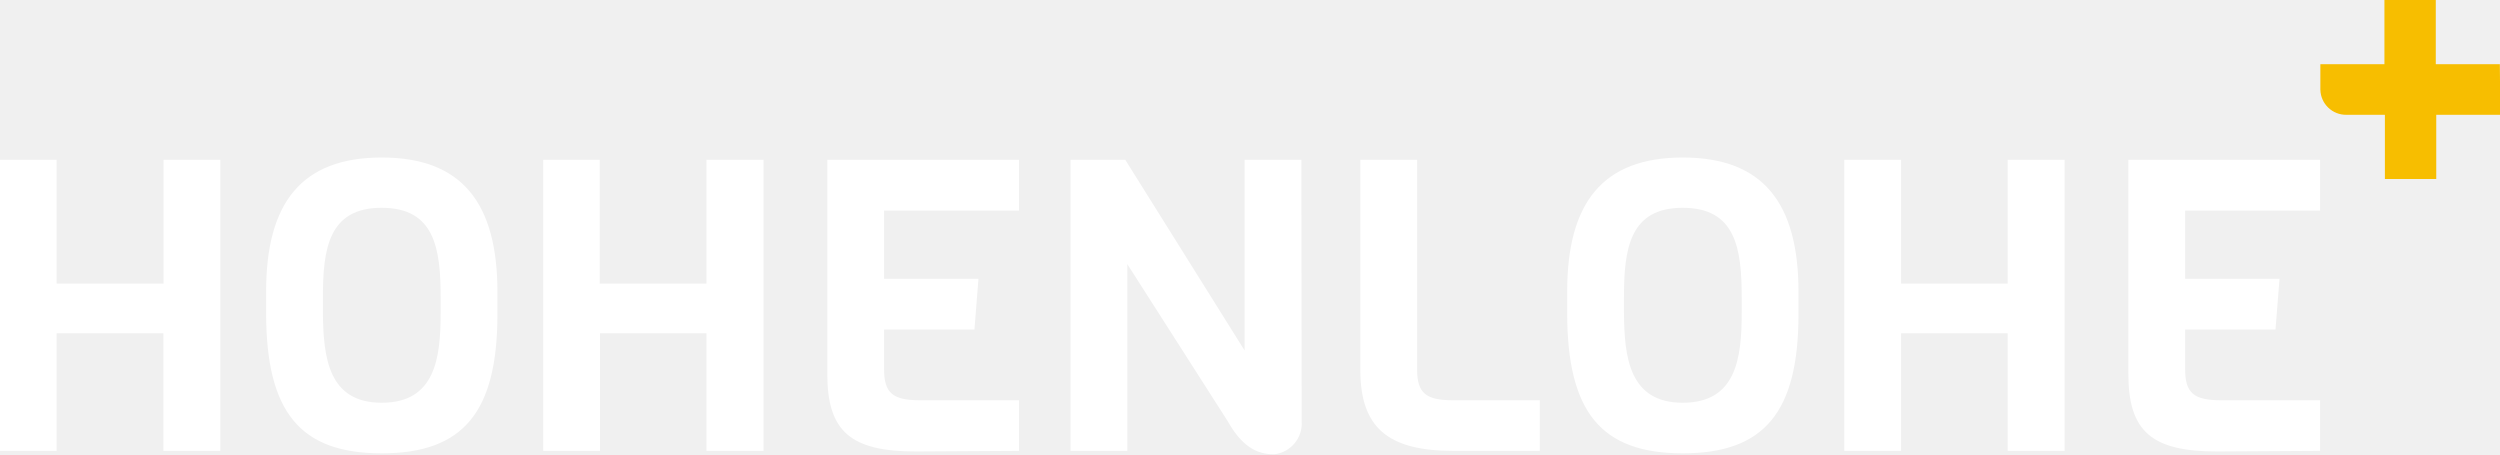
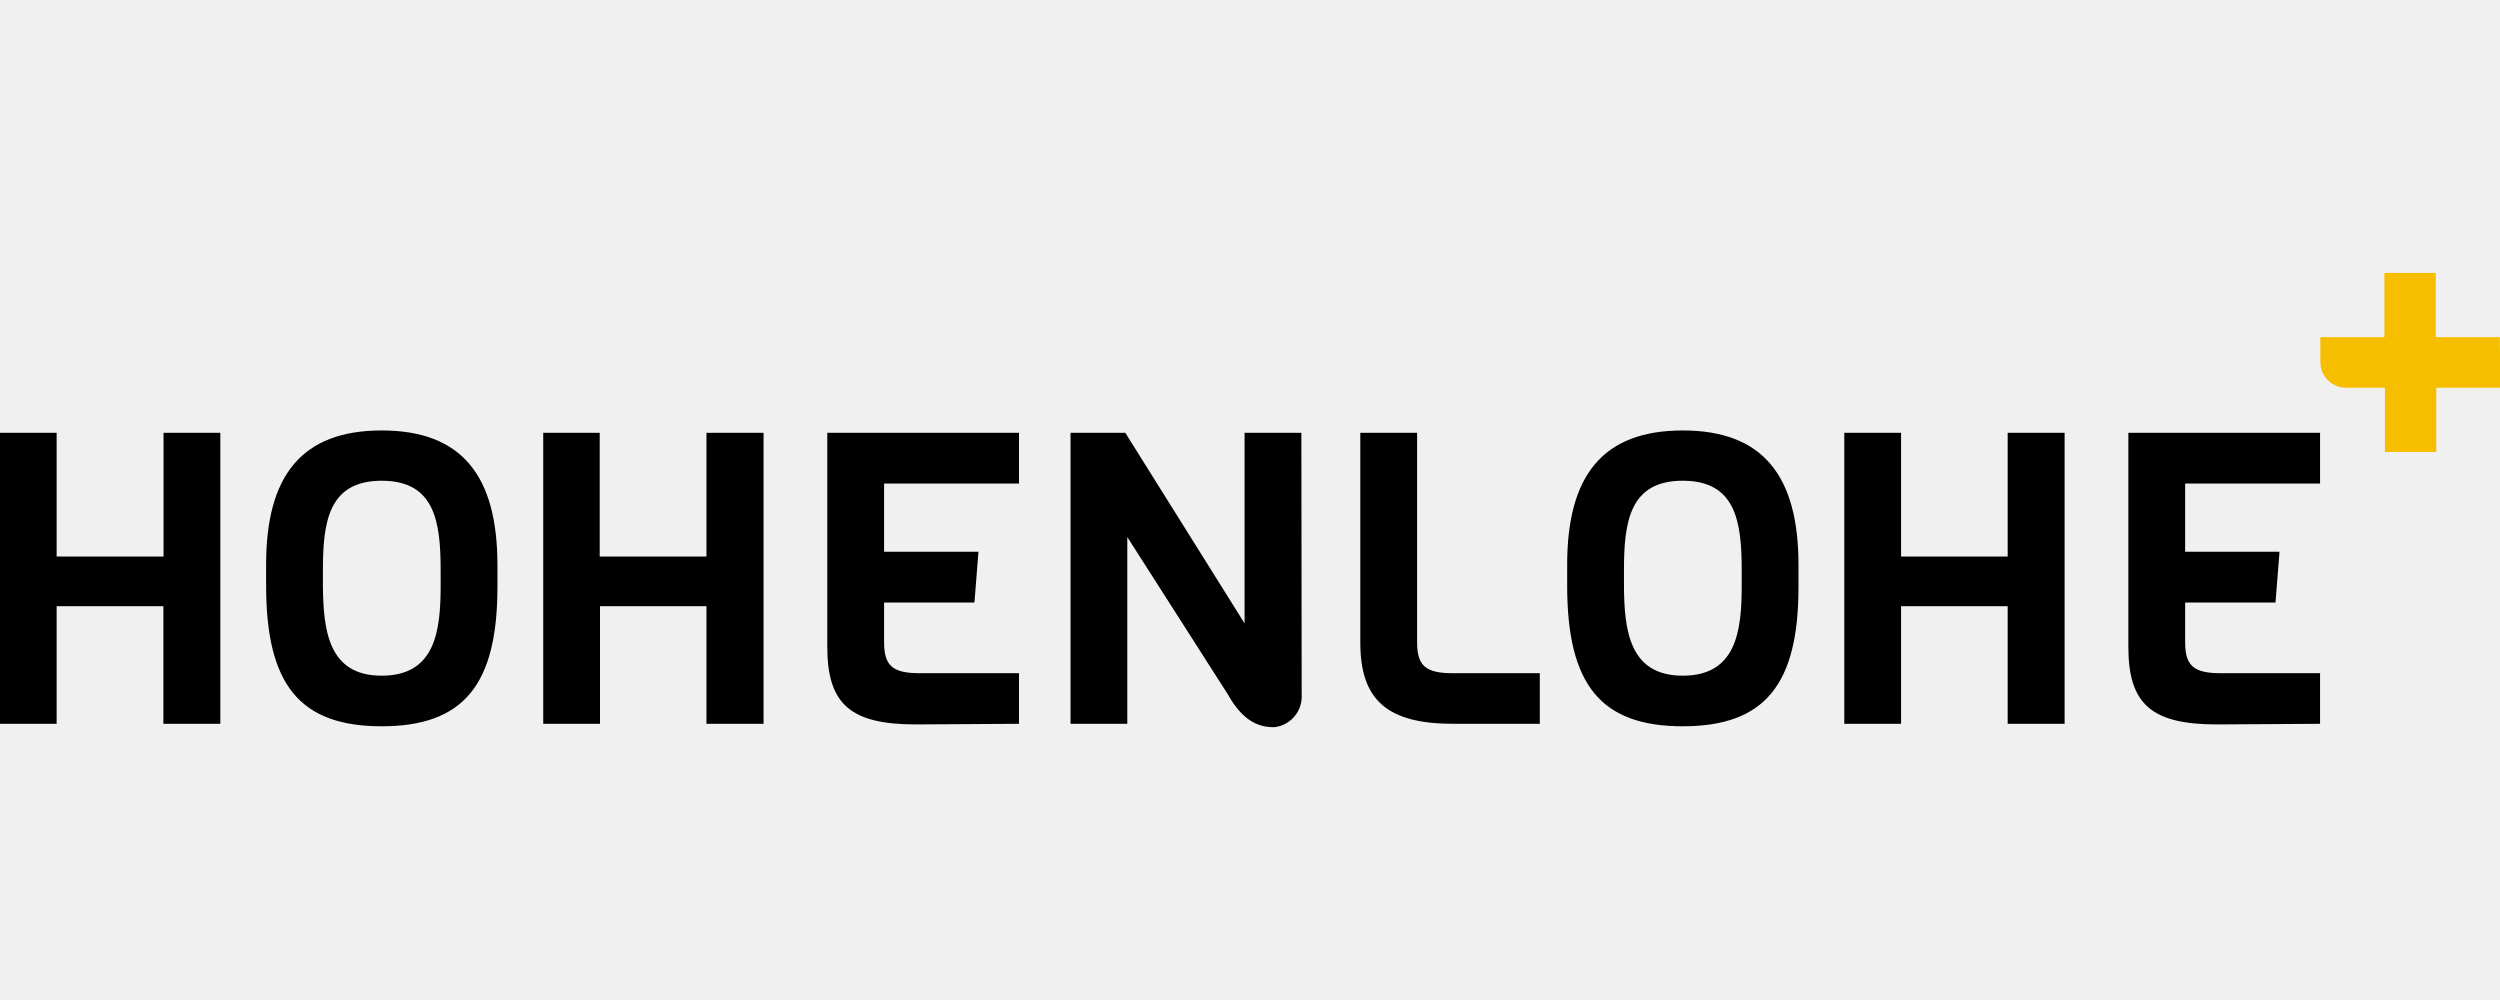
- <svg xmlns="http://www.w3.org/2000/svg" id="Ebene_1" data-name="Ebene 1" viewBox="0 0 161.58 29.35">
+ <svg xmlns="http://www.w3.org/2000/svg" data-name="Ebene 1" width="200" height="80" viewBox="0 0 161.58 29.35">
  <defs>
-     <style>.cls-1{fill:#fff;}.cls-2{fill:#f7be00;}</style>
+     <style>.cls-1{fill:#000;}.cls-2{fill:#f7be00;}</style>
  </defs>
  <path class="cls-1" d="M161.29,35.72V32.45H154.9c-1.75,0-2.33-.45-2.33-2V27.88h5.84l.26-3.28h-6.1V20.19h8.72V16.91H148.9V30.76c0,3.72,1.53,5,5.73,5Zm-16.51,0V16.91H141.1v8h-6.89v-8h-3.67V35.72h3.67v-7.6h6.89v7.6ZM123.91,26.8c0,2.93-.35,5.81-3.81,5.81s-3.78-2.94-3.8-5.81v-1c0-3.15.37-5.79,3.8-5.79s3.81,2.64,3.81,5.79Zm3.67-1.35c0-5.76-2.3-8.69-7.48-8.69s-7.47,2.93-7.47,8.66V26.8c0,6.41,2.19,9.08,7.47,9.08s7.48-2.67,7.48-9ZM110.86,35.72V32.45h-5.6c-1.75,0-2.33-.45-2.33-2V16.91H99.26V30.49c0,3.73,1.79,5.23,6,5.23ZM95.45,16.91H91.78V29.23L84.07,16.91H80.53V35.72H84.2V23.65l6.5,10.17c1.06,1.9,2.17,2.12,3,2.12a2,2,0,0,0,1.77-2.12ZM77.2,35.72V32.45H70.81c-1.75,0-2.33-.45-2.33-2V27.88h5.84l.26-3.28h-6.1V20.19H77.2V16.91H64.81V30.76c0,3.72,1.53,5,5.73,5Zm-16.51,0V16.91H57v8h-6.9v-8H46.45V35.72h3.67v-7.6H57v7.6ZM39.82,26.8c0,2.93-.35,5.81-3.81,5.81s-3.77-2.94-3.8-5.81v-1c0-3.15.37-5.79,3.8-5.79s3.81,2.64,3.81,5.79Zm3.67-1.35c0-5.76-2.3-8.69-7.48-8.69s-7.47,2.93-7.47,8.66V26.8c0,6.41,2.19,9.08,7.47,9.08s7.48-2.67,7.48-9ZM25.58,35.72V16.91H21.91v8H15v-8H11.34V35.72H15v-7.6h6.9v7.6Z" transform="translate(-11.34 -6.58)" />
  <path class="cls-2" d="M172.91,10.73h-4.14V6.58h-3.32v4.15h-4.14v1.65A1.66,1.66,0,0,0,163,14h2.48v4.15h3.32V14h4.14Z" transform="translate(-11.34 -6.58)" />
</svg>
